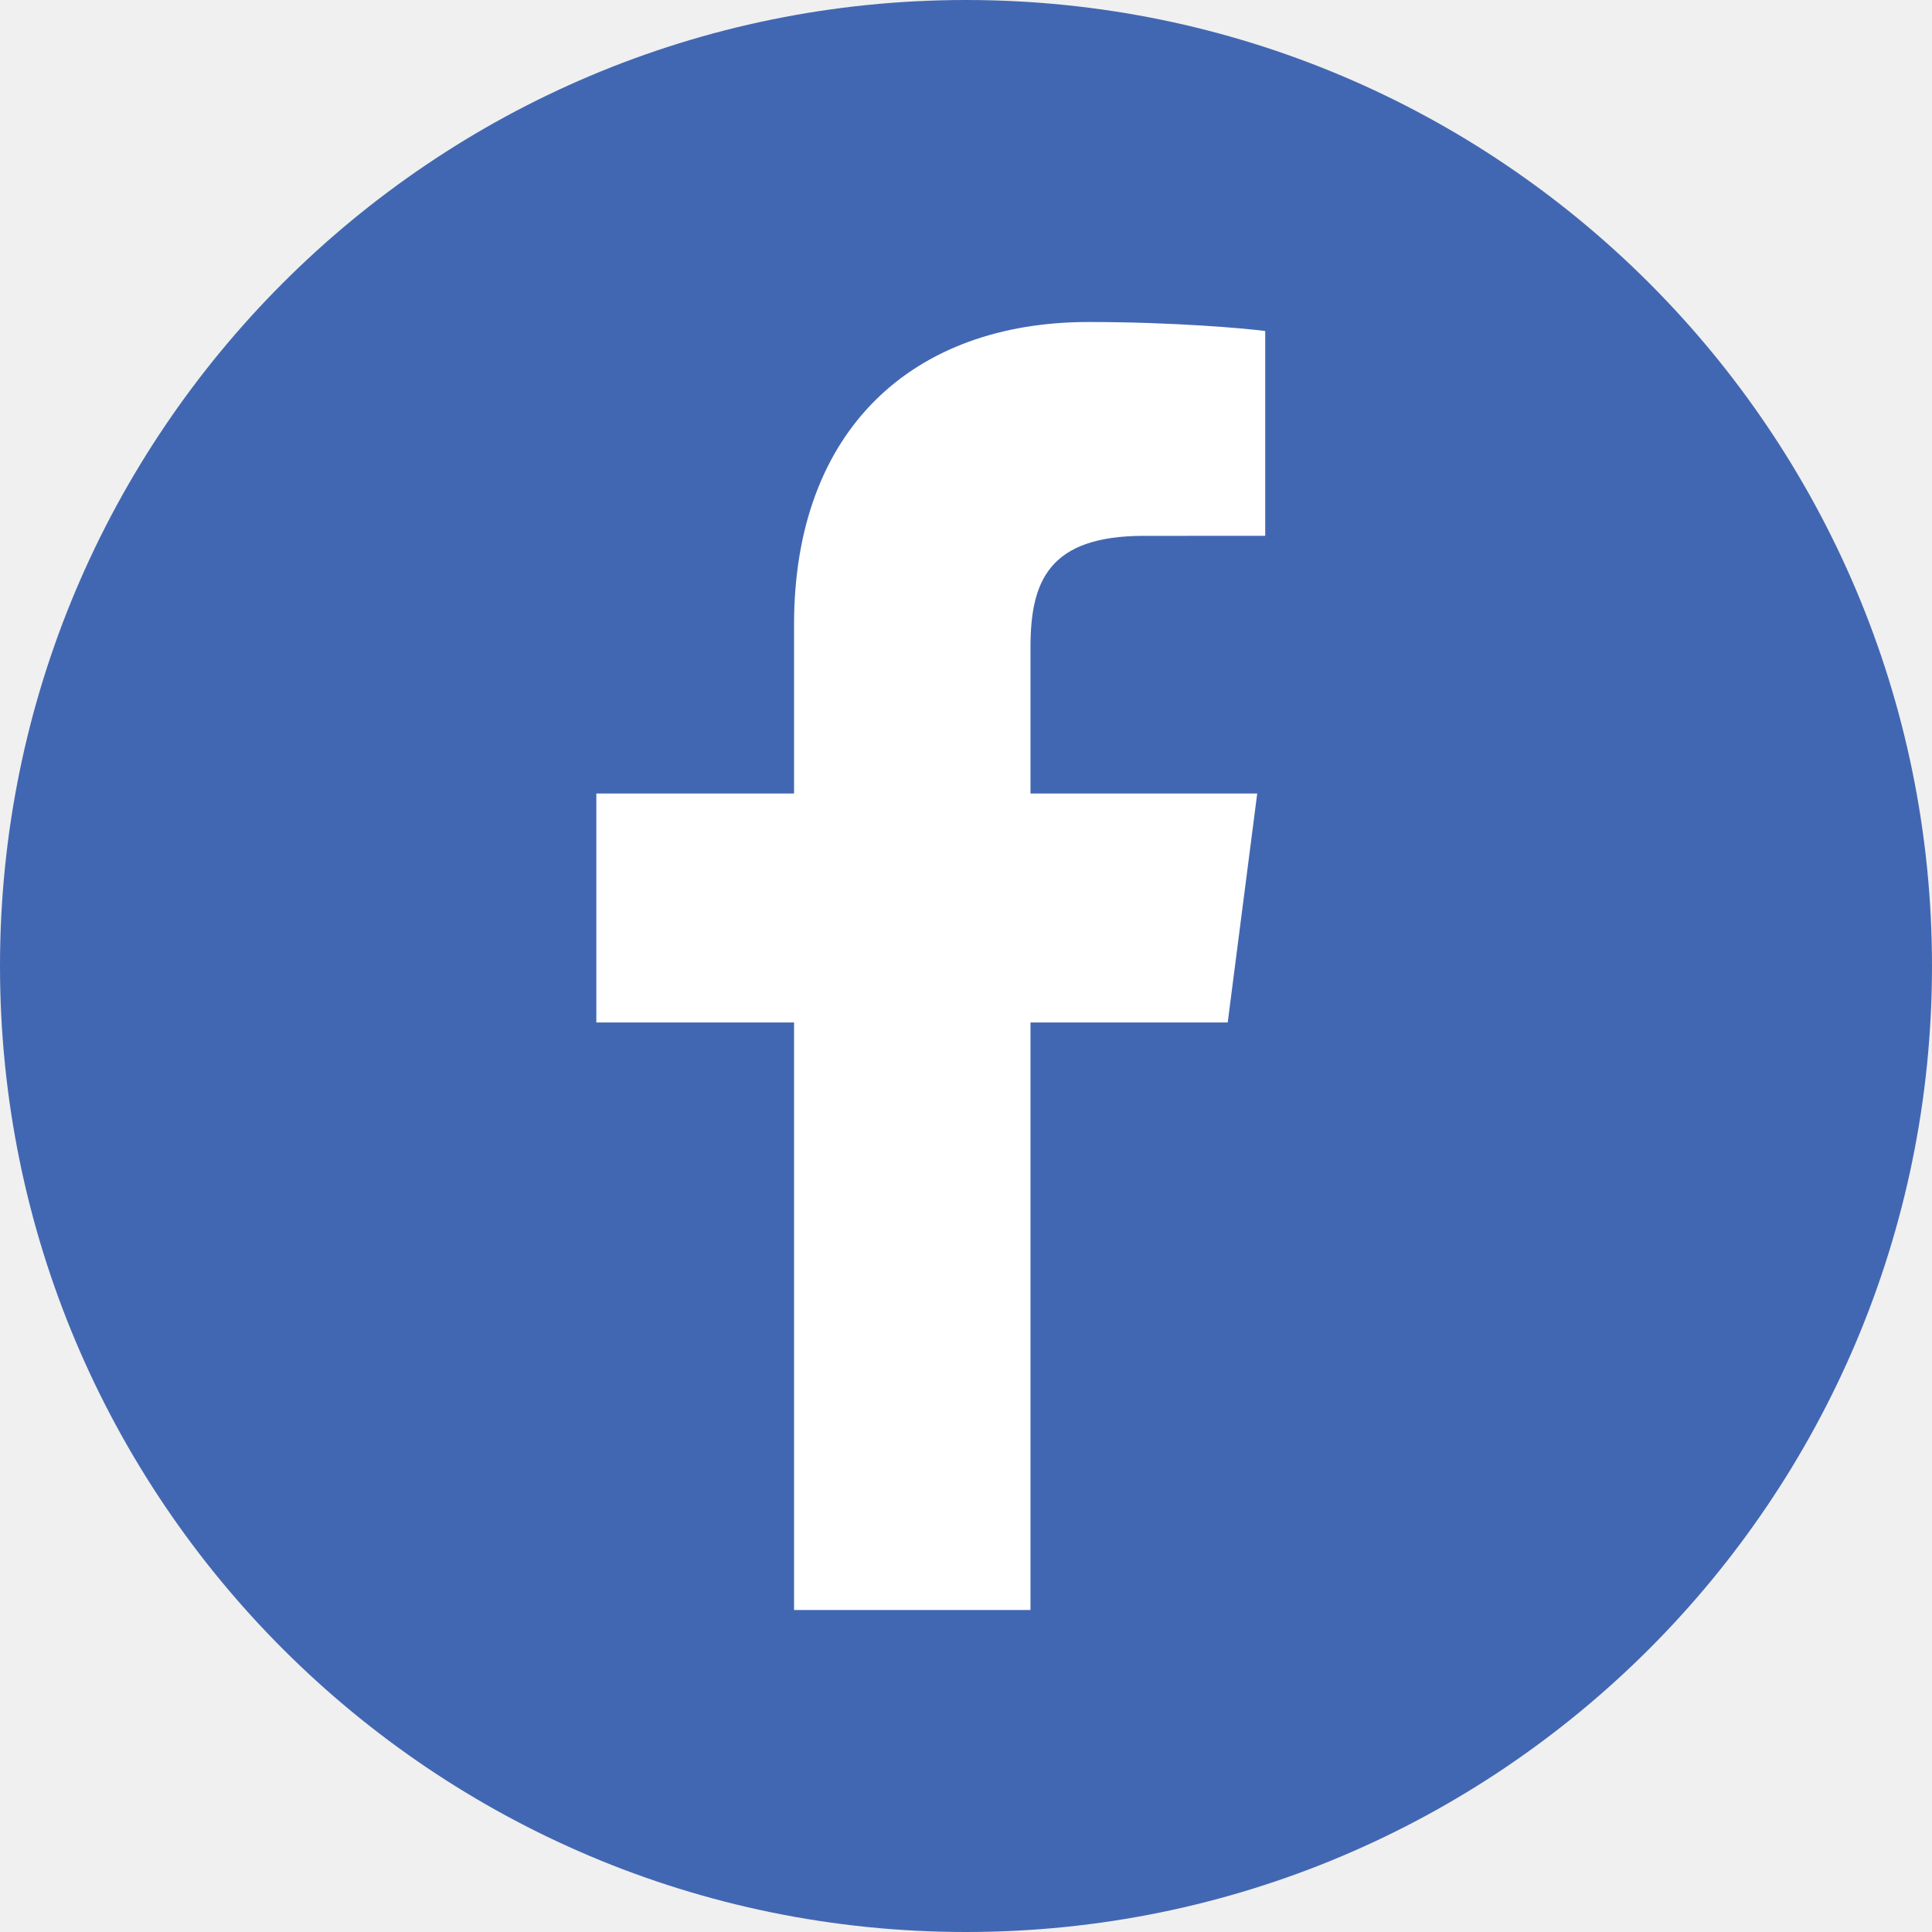
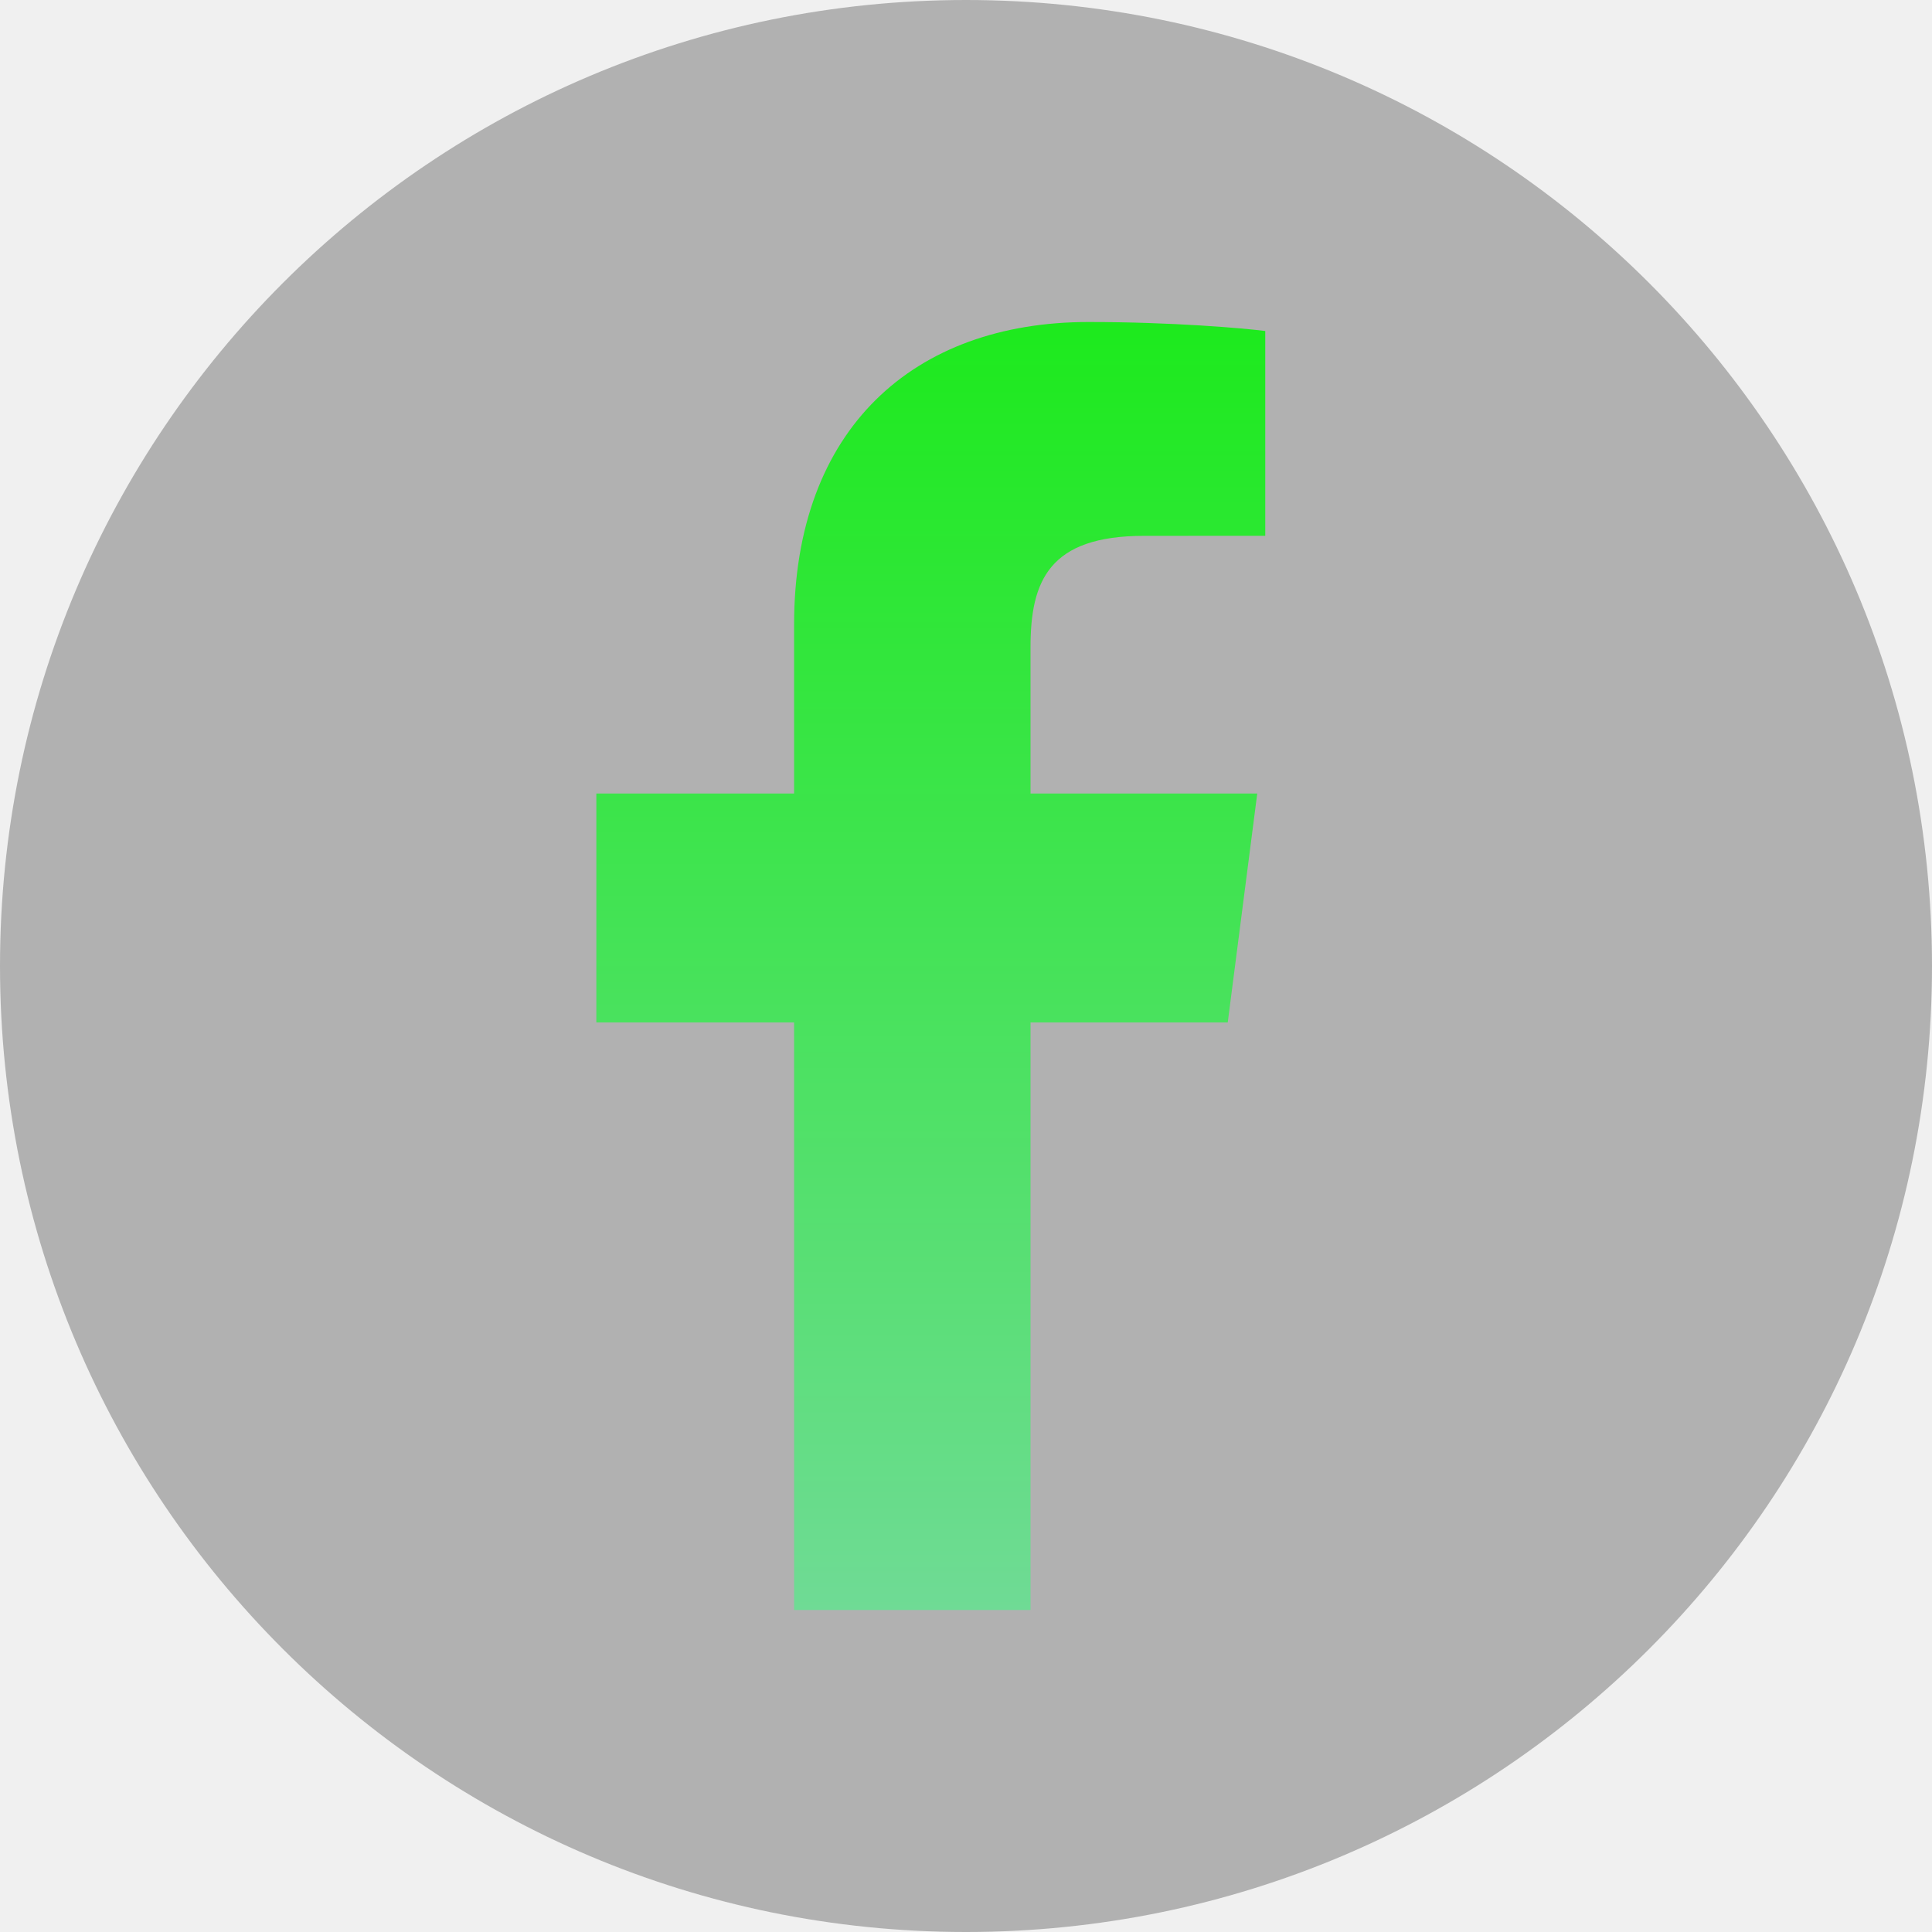
<svg xmlns="http://www.w3.org/2000/svg" width="48" height="48" viewBox="0 0 48 48" fill="none">
-   <g clip-path="url(#clip0_1414_50)">
-     <rect width="48" height="48" rx="24" fill="#4267B2" />
-     <path d="M25.602 40V25.403H30.502L31.235 19.715H25.602V16.082C25.602 14.436 26.06 13.313 28.422 13.313L31.434 13.312V8.224C30.913 8.155 29.125 8 27.045 8C22.701 8 19.728 10.651 19.728 15.519V19.715H14.816V25.403H19.728V40L25.602 40Z" fill="white" />
-   </g>
+   <rect width="48" height="48" rx="24" fill="#212121" fill-opacity="0.3" />
+   <path d="M25.603 40V25.403H30.503L31.236 19.715H25.603V16.082C25.603 14.436 26.06 13.313 28.422 13.313L31.435 13.312V8.224C30.913 8.155 29.125 8 27.045 8C22.702 8 19.729 10.651 19.729 15.519V19.715H14.816V25.403H19.729V40L25.603 40Z" fill="url(#paint0_linear_978_74771)" />
  <defs>
-     <clipPath id="clip0_1414_50">
-       <rect width="48" height="48" fill="white" />
-     </clipPath>
+     <linearGradient id="paint0_linear_978_74771" x1="23.125" y1="8" x2="23.125" y2="40" gradientUnits="userSpaceOnUse">
+       <stop stop-color="#1DEA1D" />
+       <stop offset="1" stop-color="#6FDB95" />
+     </linearGradient>
  </defs>
</svg>
